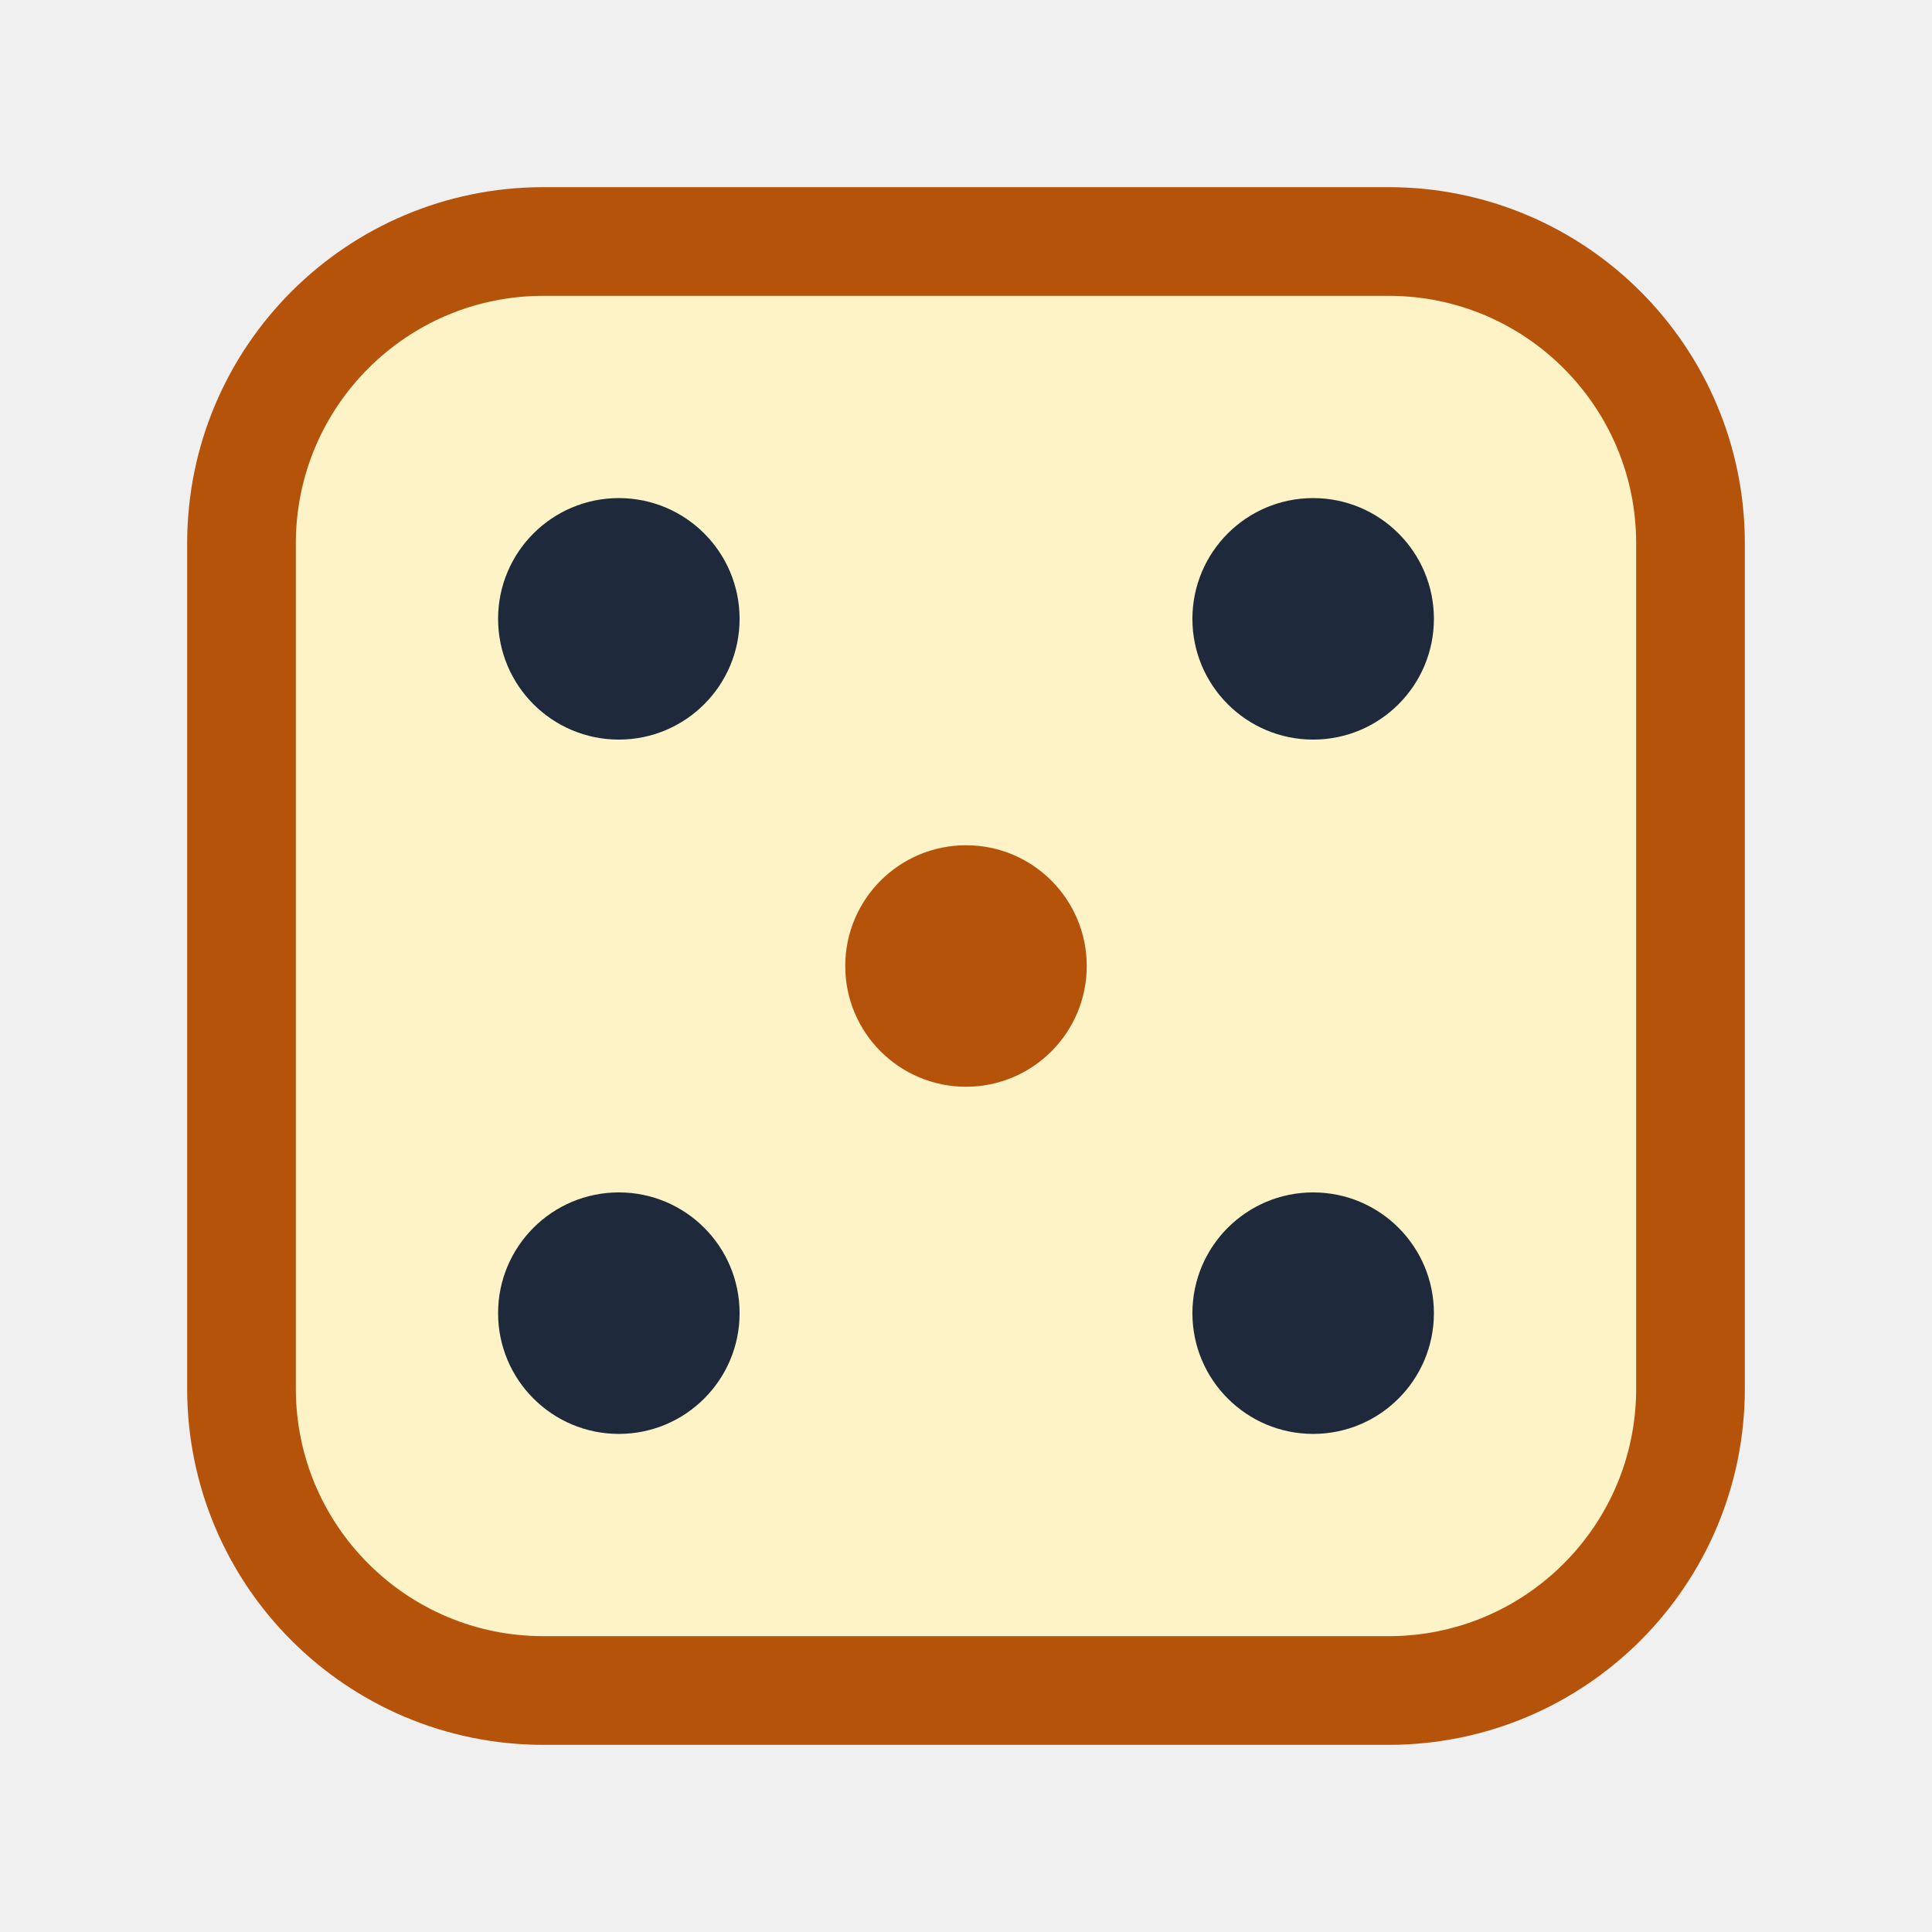
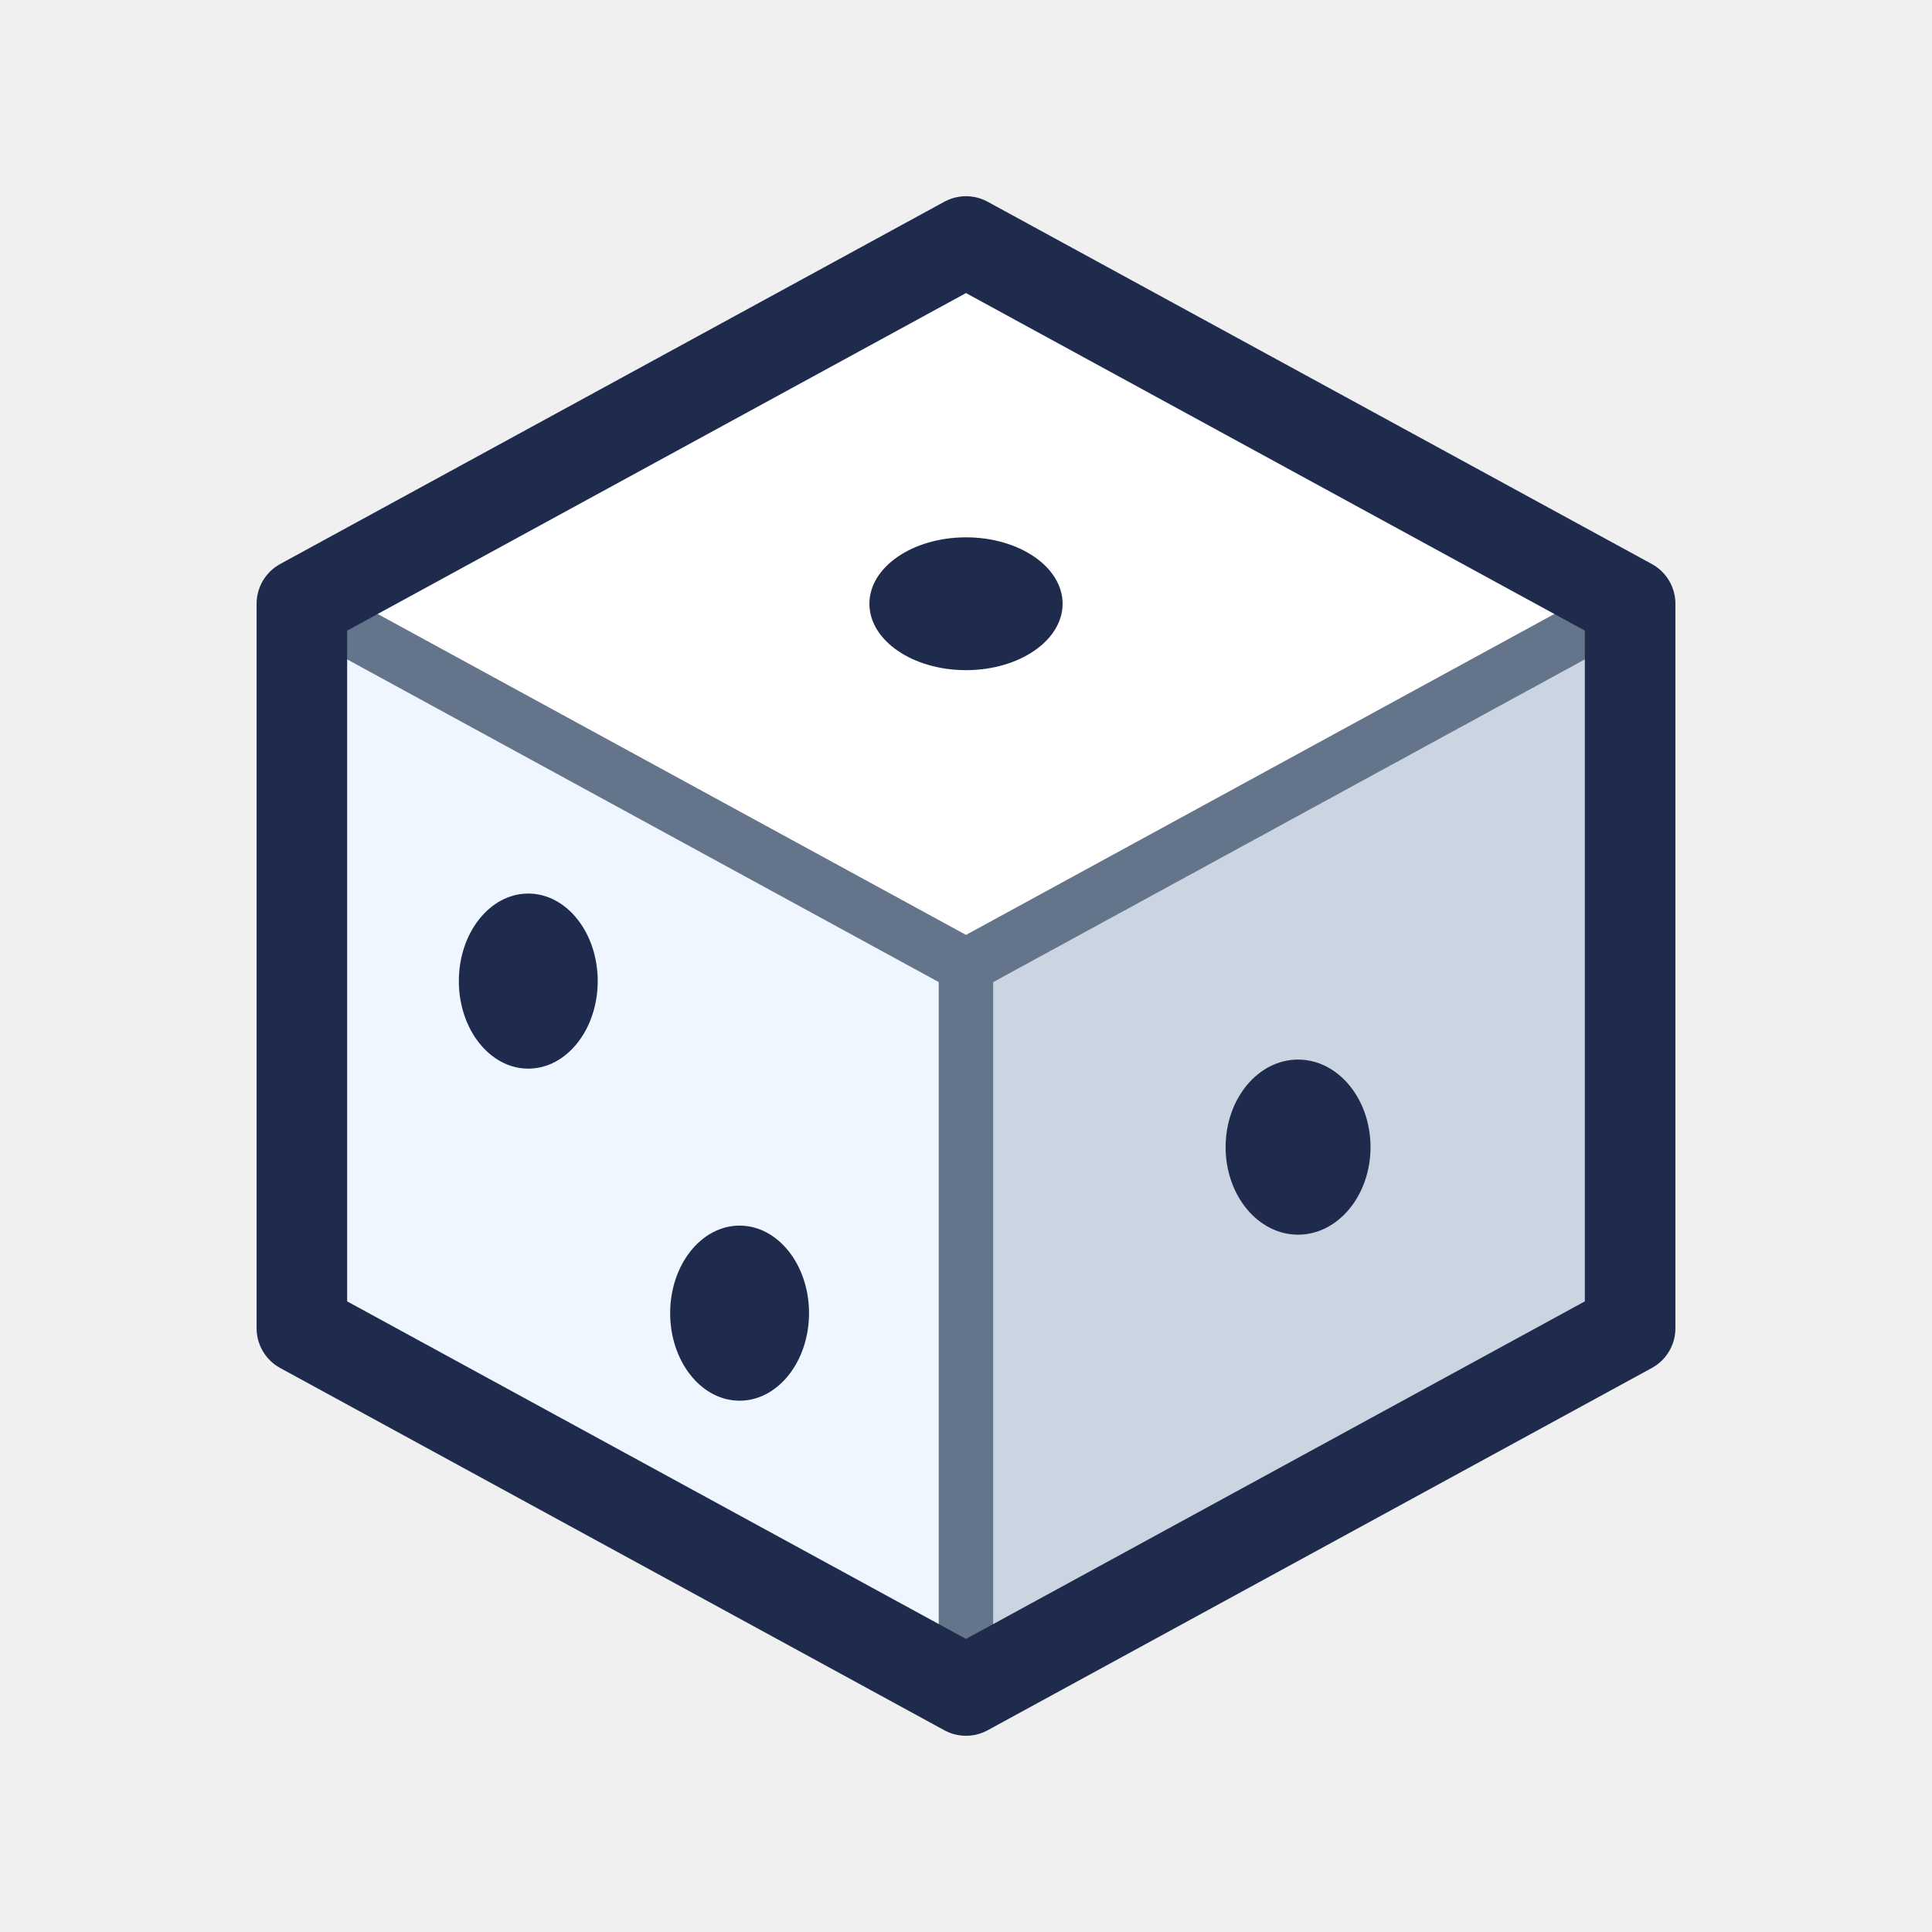
<svg xmlns="http://www.w3.org/2000/svg" viewBox="0 0 64 64">
-   <rect x="8" y="8" width="48" height="48" rx="10" fill="#fef3c7" stroke="#b45309" stroke-width="3.6" />
-   <circle cx="20.5" cy="20.5" r="4" fill="#1e293b" />
-   <circle cx="43.5" cy="20.5" r="4" fill="#1e293b" />
-   <circle cx="32" cy="32" r="4" fill="#b45309" />
-   <circle cx="20.5" cy="43.5" r="4" fill="#1e293b" />
-   <circle cx="43.5" cy="43.5" r="4" fill="#1e293b" />
+   <polygon points="32,8 54,20 32,32 10,20" fill="#ffffff" stroke="#64748b" stroke-width="1.8" stroke-linejoin="round" />
+   <polygon points="10,20 32,32 32,56 10,44" fill="#eff6ff" stroke="#64748b" stroke-width="1.8" stroke-linejoin="round" />
+   <polygon points="54,20 54,44 32,56 32,32" fill="#cbd5e1" stroke="#64748b" stroke-width="1.8" stroke-linejoin="round" />
+   <polygon points="32,8 54,20 54,44 32,56 10,44 10,20" fill="none" stroke="#1e2b4d" stroke-width="3" stroke-linejoin="round" />
+   <ellipse cx="32" cy="20" rx="3.2" ry="2.2" fill="#1e2b4d" />
+   <ellipse cx="17.5" cy="32.5" rx="2.3" ry="2.9" fill="#1e2b4d" />
+   <ellipse cx="24.5" cy="43.5" rx="2.3" ry="2.9" fill="#1e2b4d" />
+   <ellipse cx="43" cy="38" rx="2.4" ry="2.9" fill="#1e2b4d" />
</svg>
